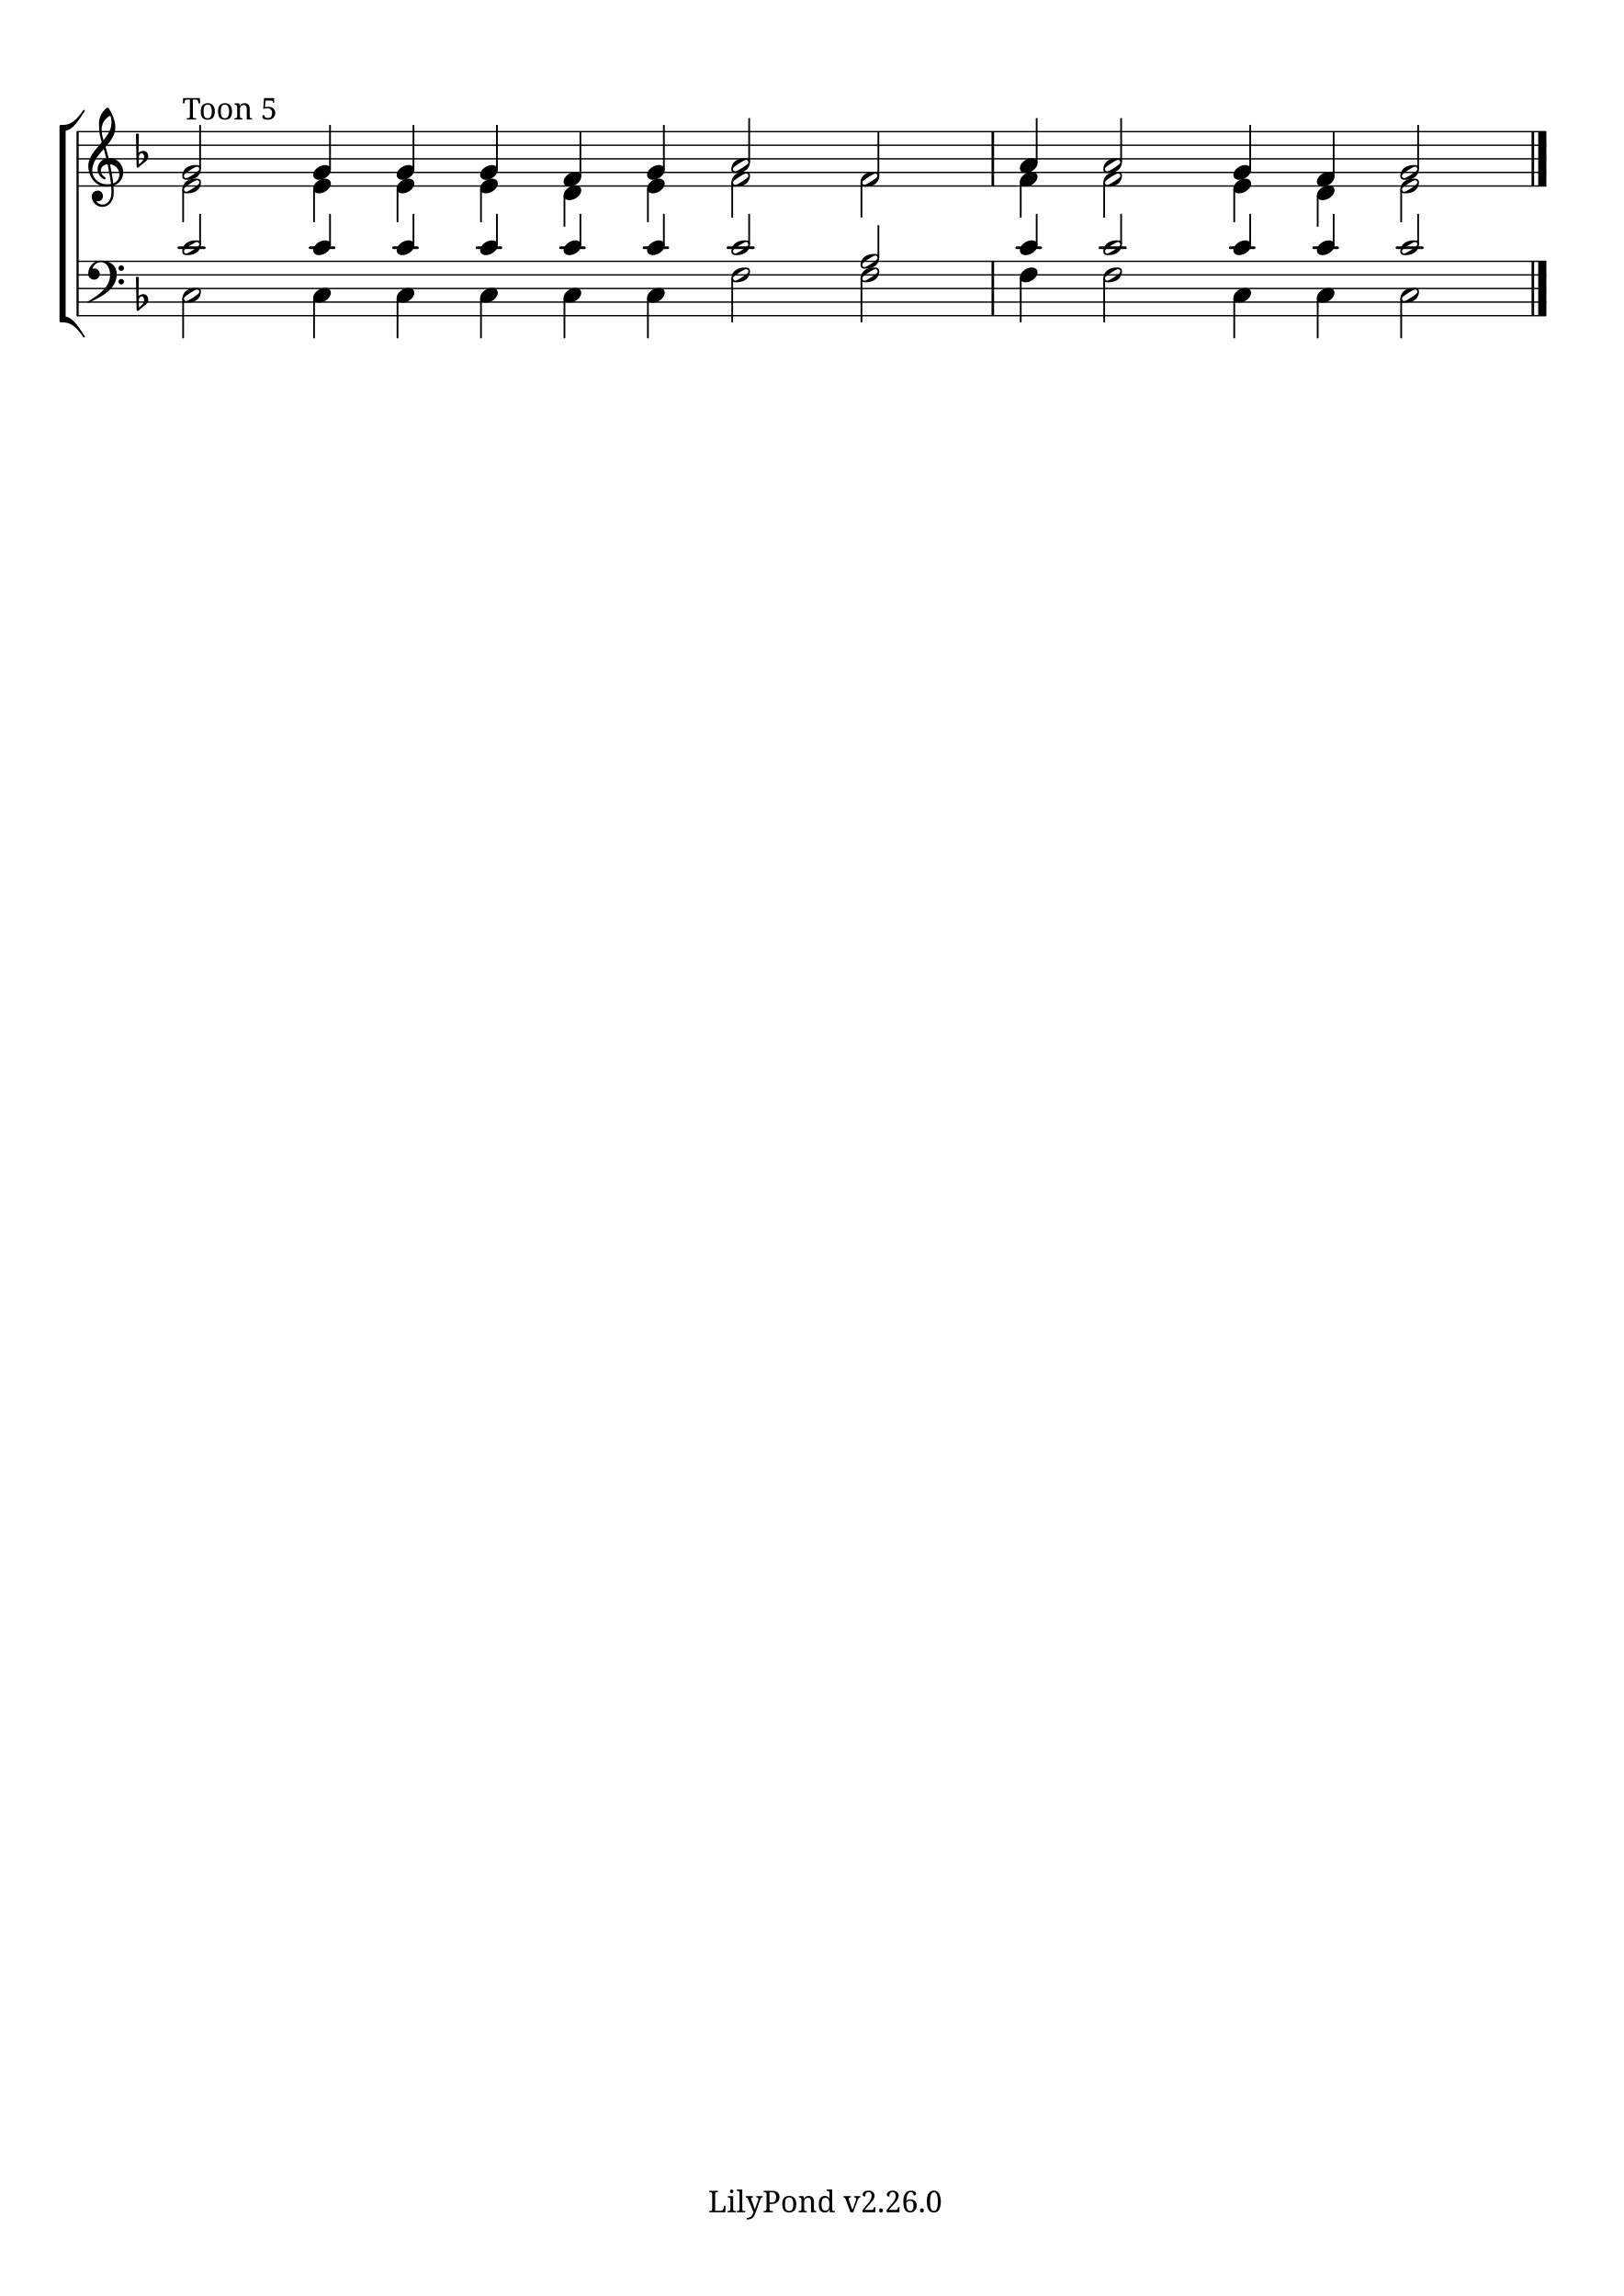
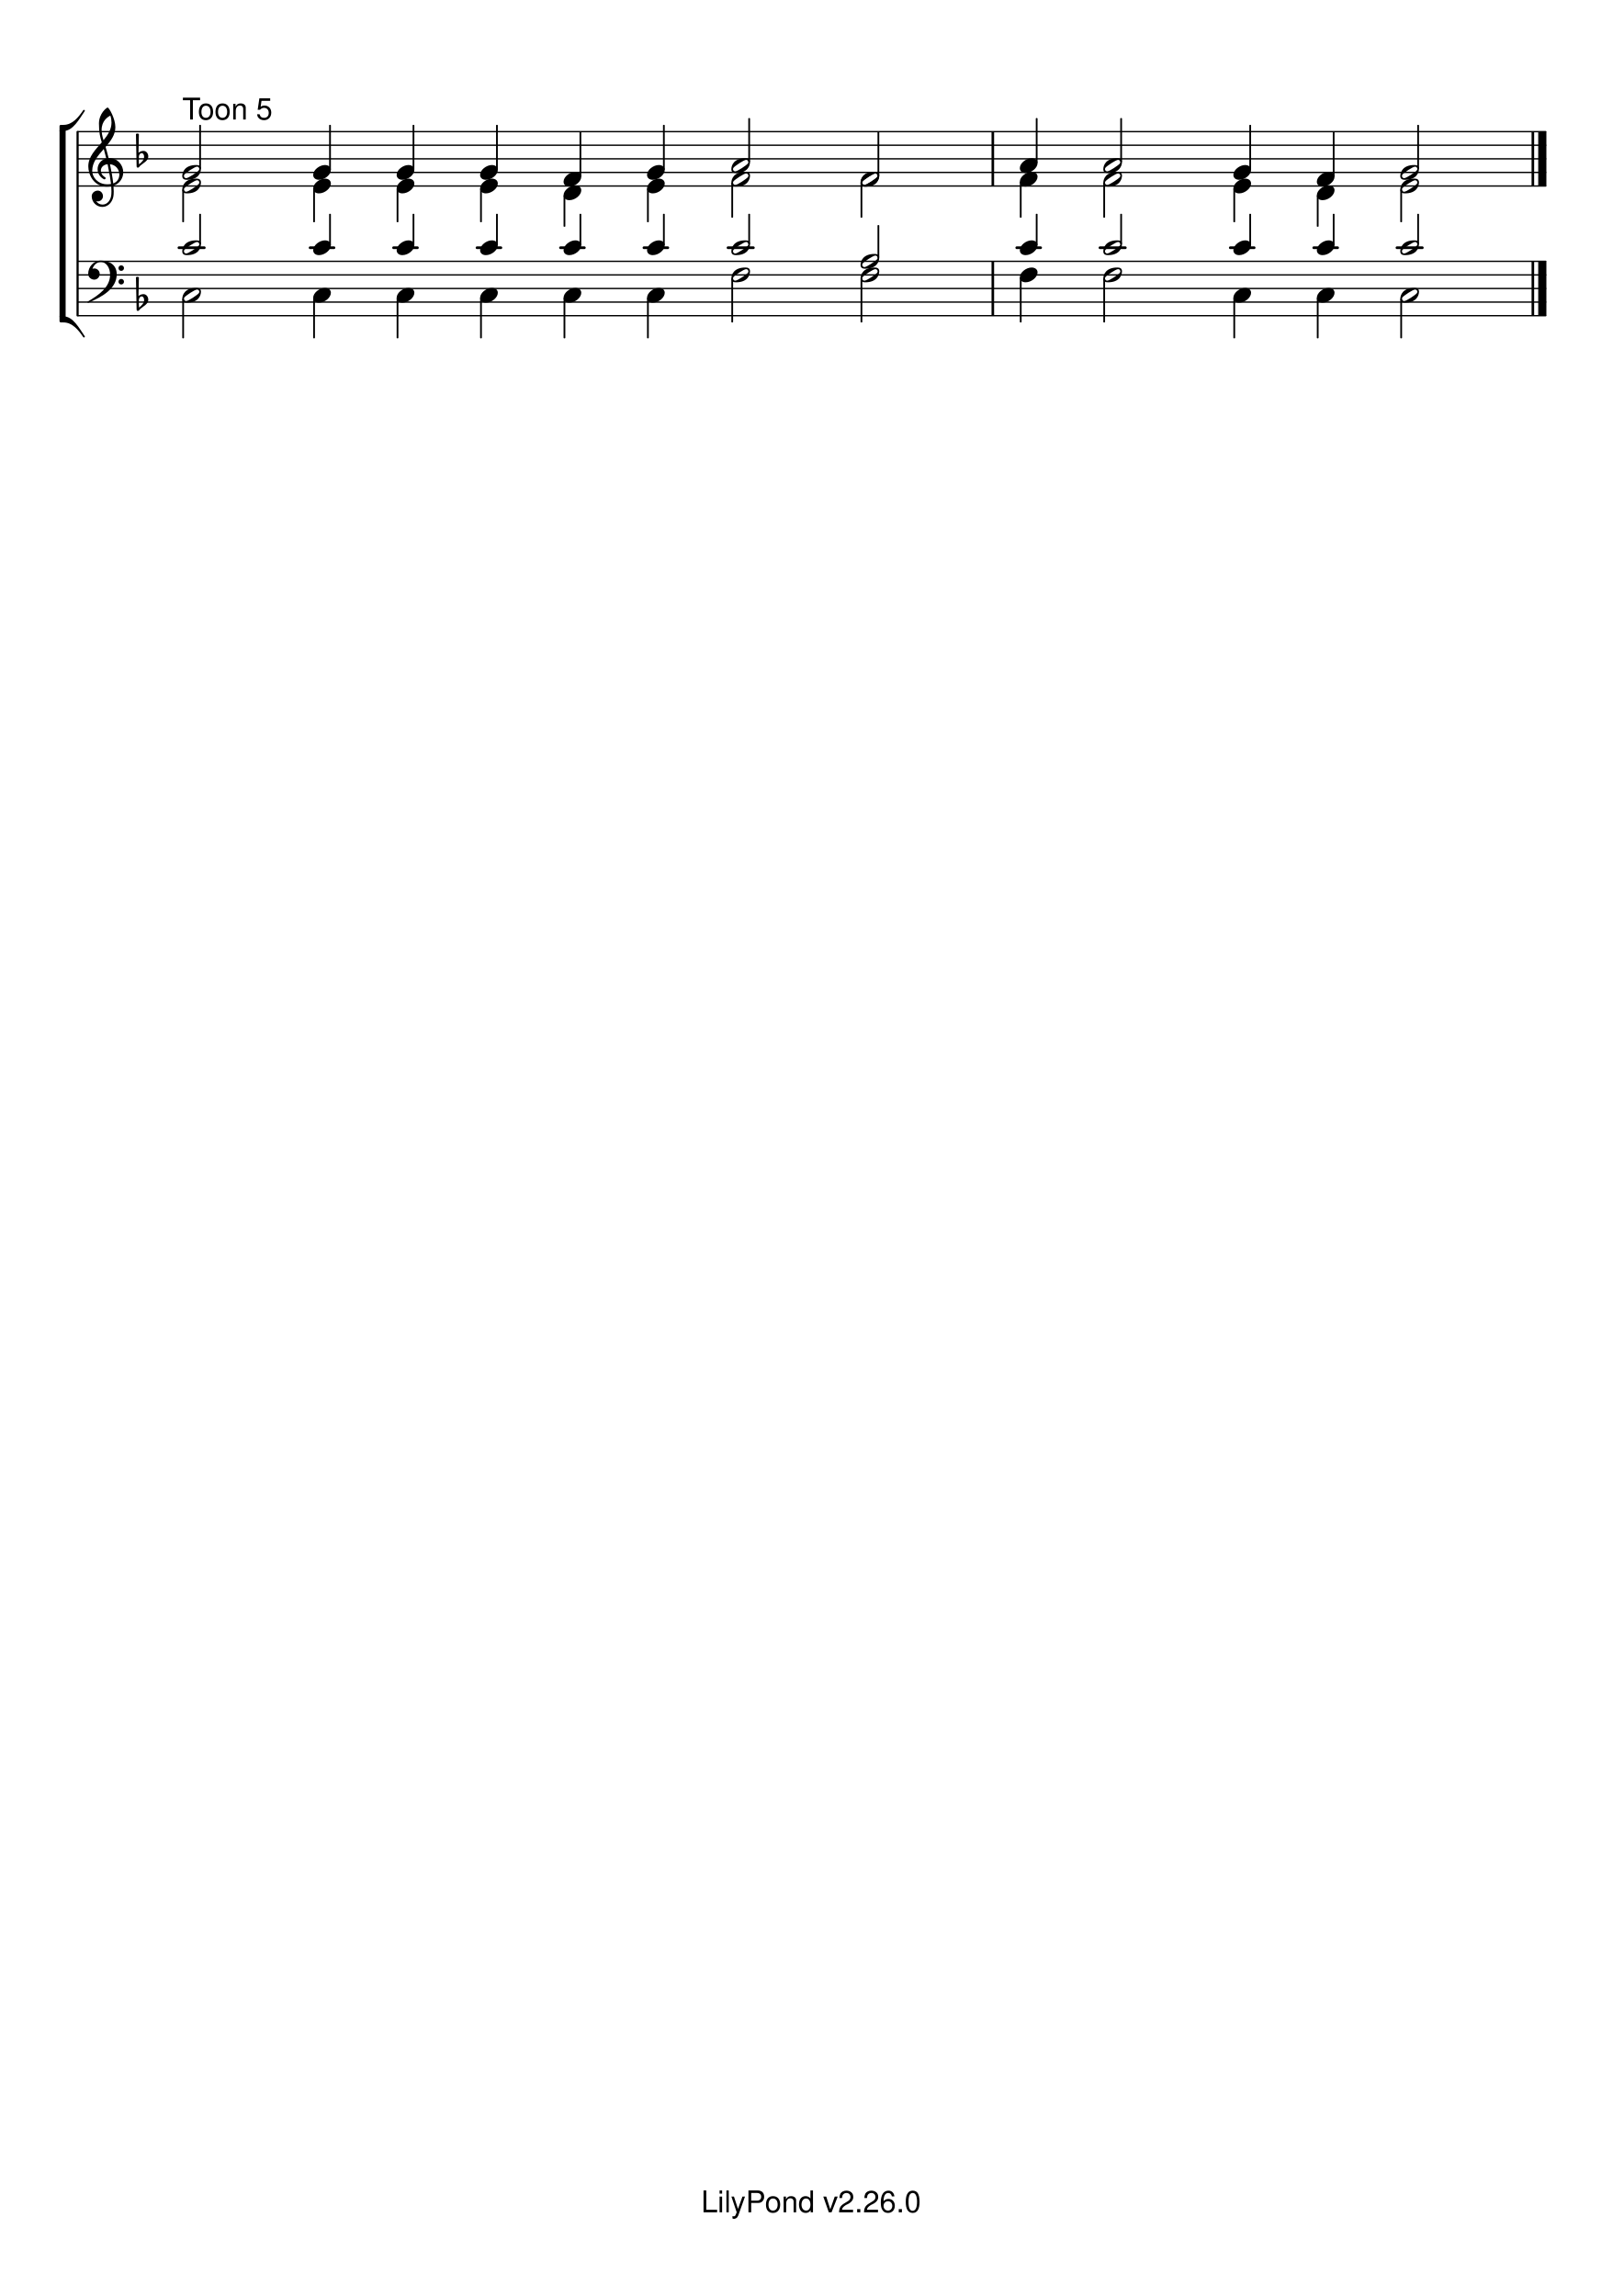
<svg xmlns="http://www.w3.org/2000/svg" xmlns:xlink="http://www.w3.org/1999/xlink" version="1.2" width="210.00mm" height="297.00mm" viewBox="0 -0 119.502 169.009">
  <style type="text/css">

tspan { white-space: pre; }

</style>
  <g transform="translate(5.6906, 13.6906)">
    <line stroke-linejoin="round" stroke-linecap="round" stroke-width="0.1" stroke="currentColor" x1="0.05" y1="0" x2="108.07" y2="0" />
  </g>
  <g transform="translate(5.6906, 12.6906)">
    <line stroke-linejoin="round" stroke-linecap="round" stroke-width="0.1" stroke="currentColor" x1="0.05" y1="0" x2="108.07" y2="0" />
  </g>
  <g transform="translate(5.6906, 11.6906)">
    <line stroke-linejoin="round" stroke-linecap="round" stroke-width="0.1" stroke="currentColor" x1="0.05" y1="0" x2="108.07" y2="0" />
  </g>
  <g transform="translate(5.6906, 10.6906)">
    <line stroke-linejoin="round" stroke-linecap="round" stroke-width="0.1" stroke="currentColor" x1="0.05" y1="0" x2="108.07" y2="0" />
  </g>
  <g transform="translate(5.6906, 9.6906)">
    <line stroke-linejoin="round" stroke-linecap="round" stroke-width="0.1" stroke="currentColor" x1="0.05" y1="0" x2="108.07" y2="0" />
  </g>
  <g transform="translate(113.211, 21.2356)">
    <rect x="0" y="-2" width="0.6" height="4" ry="0" fill="currentColor" />
  </g>
  <g transform="translate(112.721, 21.2356)">
    <rect x="0" y="-2" width="0.19" height="4" ry="0" fill="currentColor" />
  </g>
  <g transform="translate(5.6906, 18.2356)">
    <rect x="97.024" y="-0.1" width="2.066" height="0.2" ry="0.1" fill="currentColor" />
  </g>
  <g transform="translate(5.6906, 18.2356)">
    <rect x="90.9" y="-0.1" width="1.956" height="0.2" ry="0.1" fill="currentColor" />
  </g>
  <g transform="translate(5.6906, 18.2356)">
    <rect x="84.757" y="-0.1" width="1.956" height="0.2" ry="0.1" fill="currentColor" />
  </g>
  <g transform="translate(5.6906, 18.2356)">
    <rect x="75.166" y="-0.1" width="2.066" height="0.2" ry="0.1" fill="currentColor" />
  </g>
  <g transform="translate(5.6906, 18.2356)">
    <rect x="69.042" y="-0.1" width="1.956" height="0.2" ry="0.1" fill="currentColor" />
  </g>
  <g transform="translate(5.6906, 18.2356)">
    <rect x="47.79" y="-0.1" width="2.066" height="0.2" ry="0.1" fill="currentColor" />
  </g>
  <g transform="translate(5.6906, 18.2356)">
    <rect x="41.603" y="-0.1" width="1.956" height="0.2" ry="0.1" fill="currentColor" />
  </g>
  <g transform="translate(5.6906, 18.2356)">
    <rect x="35.461" y="-0.1" width="1.956" height="0.2" ry="0.1" fill="currentColor" />
  </g>
  <g transform="translate(5.6906, 18.2356)">
    <rect x="29.318" y="-0.1" width="1.956" height="0.2" ry="0.1" fill="currentColor" />
  </g>
  <g transform="translate(5.6906, 18.2356)">
    <rect x="23.175" y="-0.1" width="1.956" height="0.2" ry="0.1" fill="currentColor" />
  </g>
  <g transform="translate(5.6906, 18.2356)">
    <rect x="17.033" y="-0.1" width="1.956" height="0.2" ry="0.1" fill="currentColor" />
  </g>
  <g transform="translate(5.6906, 18.2356)">
    <rect x="7.379" y="-0.1" width="2.066" height="0.2" ry="0.1" fill="currentColor" />
  </g>
  <g transform="translate(5.6906, 23.2356)">
    <line stroke-linejoin="round" stroke-linecap="round" stroke-width="0.1" stroke="currentColor" x1="0.05" y1="0" x2="108.07" y2="0" />
  </g>
  <g transform="translate(5.6906, 22.2356)">
    <line stroke-linejoin="round" stroke-linecap="round" stroke-width="0.1" stroke="currentColor" x1="0.05" y1="0" x2="108.07" y2="0" />
  </g>
  <g transform="translate(5.6906, 21.2356)">
    <line stroke-linejoin="round" stroke-linecap="round" stroke-width="0.1" stroke="currentColor" x1="0.05" y1="0" x2="108.07" y2="0" />
  </g>
  <g transform="translate(5.6906, 20.2356)">
    <line stroke-linejoin="round" stroke-linecap="round" stroke-width="0.1" stroke="currentColor" x1="0.05" y1="0" x2="108.07" y2="0" />
  </g>
  <g transform="translate(5.6906, 19.2356)">
    <line stroke-linejoin="round" stroke-linecap="round" stroke-width="0.1" stroke="currentColor" x1="0.05" y1="0" x2="108.07" y2="0" />
  </g>
  <g transform="translate(113.211, 11.6906)">
    <rect x="0" y="-2" width="0.6" height="4" ry="0" fill="currentColor" />
  </g>
  <g transform="translate(112.721, 11.6906)">
    <rect x="0" y="-2" width="0.19" height="4" ry="0" fill="currentColor" />
  </g>
  <g transform="translate(72.9752, 21.2356)">
    <rect x="0" y="-2" width="0.19" height="4" ry="0" fill="currentColor" />
  </g>
  <g transform="translate(72.9752, 11.6906)">
    <rect x="0" y="-2" width="0.19" height="4" ry="0" fill="currentColor" />
  </g>
  <g transform="translate(13.414, 12.6906)">
    <path transform="scale(0.004, -0.004)" d="M72 -106c40 0 204 110 231 143c7 9 11 19 11 28c0 22 -18 41 -42 41c-40 0 -204 -110 -231 -143c-7 -9 -10 -19 -10 -28c0 -22 17 -41 41 -41zM0 -67c0 71 46 203 258 203c41 0 86 -10 86 -69c0 -71 -46 -203 -258 -203c-41 0 -86 10 -86 69z" fill="currentColor" />
  </g>
-   <g transform="translate(13.414, 8.7961)">
-     <text font-family="serif" font-size="2.2" text-anchor="start" fill="currentColor">
+   <g transform="translate(13.414, 8.7986)">
+     <text font-family="Helvetica" font-size="2.2" text-anchor="start" fill="currentColor">
      <tspan>Toon 5</tspan>
    </text>
  </g>
  <g transform="translate(13.414, 13.6906)">
    <path transform="scale(0.004, -0.004)" d="M72 -106c40 0 204 110 231 143c7 9 11 19 11 28c0 22 -18 41 -42 41c-40 0 -204 -110 -231 -143c-7 -9 -10 -19 -10 -28c0 -22 17 -41 41 -41zM0 -67c0 71 46 203 258 203c41 0 86 -10 86 -69c0 -71 -46 -203 -258 -203c-41 0 -86 10 -86 69z" fill="currentColor" />
  </g>
  <g transform="translate(6.4906, 12.6906)">
    <path transform="scale(0.004, -0.004)" d="M266 -635h-6c-108 0 -195 88 -195 197c0 58 53 103 112 103c54 0 95 -47 95 -103c0 -52 -43 -95 -95 -95c-11 0 -21 2 -31 6c26 -39 68 -65 117 -65h4zM401 151c19 -89 48 -242 60 -354c76 27 112 94 112 163c0 89 -60 179 -172 191zM74 28c0 -112 98 -247 278 -247 c21 0 44 2 68 6c-7 64 -29 203 -63 364c-79 -8 -124 -61 -124 -119c0 -44 25 -91 81 -123c5 -5 7 -10 7 -15c0 -11 -10 -22 -22 -22c-15 0 -126 62 -126 187c0 88 58 174 160 197c-14 58 -29 117 -46 175c-107 -121 -213 -243 -213 -403zM357 1194c28 0 143 -206 143 -361 c0 -143 -86 -255 -180 -364c21 -68 39 -138 56 -207c5 0 10 1 14 1c155 0 255 -129 255 -262c0 -113 -74 -212 -180 -245c3 -35 5 -70 5 -105c0 -19 -1 -39 -2 -58c-7 -119 -88 -225 -202 -228l1 43c93 2 153 92 159 191c1 18 2 37 2 55c0 31 -1 61 -4 92 c-28 -5 -55 -8 -80 -8c-239 0 -342 217 -342 374c0 177 131 306 248 441c-29 96 -52 170 -52 346c0 189 144 295 159 295zM247 782c0 -55 12 -115 35 -190c82 100 147 202 147 326c0 40 -6 82 -21 127c-49 -24 -161 -97 -161 -263z" fill="currentColor" />
  </g>
  <g transform="translate(10.114, 11.6906)">
    <path transform="scale(0.004, -0.004)" d="M27 41l-1 -66v-11c0 -22 1 -44 4 -66c45 38 93 80 93 139c0 33 -14 67 -43 67c-31 0 -52 -30 -53 -63zM-15 -138l-12 595c8 5 18 8 27 8s19 -3 27 -8l-7 -345c25 21 58 34 91 34c52 0 89 -48 89 -102c0 -80 -86 -117 -147 -169c-15 -13 -24 -38 -45 -38 c-13 0 -23 11 -23 25z" fill="currentColor" />
  </g>
  <g transform="translate(13.414, 18.2356)">
    <path transform="scale(0.004, -0.004)" d="M72 -106c40 0 204 110 231 143c7 9 11 19 11 28c0 22 -18 41 -42 41c-40 0 -204 -110 -231 -143c-7 -9 -10 -19 -10 -28c0 -22 17 -41 41 -41zM0 -67c0 71 46 203 258 203c41 0 86 -10 86 -69c0 -71 -46 -203 -258 -203c-41 0 -86 10 -86 69z" fill="currentColor" />
  </g>
  <g transform="translate(13.414, 21.7356)">
    <path transform="scale(0.004, -0.004)" d="M72 -106c40 0 204 110 231 143c7 9 11 19 11 28c0 22 -18 41 -42 41c-40 0 -204 -110 -231 -143c-7 -9 -10 -19 -10 -28c0 -22 17 -41 41 -41zM0 -67c0 71 46 203 258 203c41 0 86 -10 86 -69c0 -71 -46 -203 -258 -203c-41 0 -86 10 -86 69z" fill="currentColor" />
  </g>
  <g transform="translate(6.4906, 20.2356)">
    <path transform="scale(0.004, -0.004)" d="M557 -125c0 28 23 51 51 51s51 -23 51 -51s-23 -51 -51 -51s-51 23 -51 51zM557 125c0 28 23 51 51 51s51 -23 51 -51s-23 -51 -51 -51s-51 23 -51 51zM232 263c172 0 293 -88 293 -251c0 -263 -263 -414 -516 -521c-3 -3 -6 -4 -9 -4c-7 0 -13 6 -13 13c0 3 1 6 4 9 c202 118 412 265 412 493c0 120 -63 235 -171 235c-74 0 -129 -54 -154 -126c11 5 22 8 34 8c55 0 100 -45 100 -100c0 -58 -44 -106 -100 -106c-60 0 -112 47 -112 106c0 133 102 244 232 244z" fill="currentColor" />
  </g>
  <g transform="translate(10.114, 22.2356)">
    <path transform="scale(0.004, -0.004)" d="M27 41l-1 -66v-11c0 -22 1 -44 4 -66c45 38 93 80 93 139c0 33 -14 67 -43 67c-31 0 -52 -30 -53 -63zM-15 -138l-12 595c8 5 18 8 27 8s19 -3 27 -8l-7 -345c25 21 58 34 91 34c52 0 89 -48 89 -102c0 -80 -86 -117 -147 -169c-15 -13 -24 -38 -45 -38 c-13 0 -23 11 -23 25z" fill="currentColor" />
  </g>
  <g transform="translate(14.7264, 11.6906)">
    <rect x="-0.065" y="-2.5" width="0.13" height="3.241" ry="0.04" fill="currentColor" />
  </g>
  <g transform="translate(13.479, 11.6906)">
    <rect x="-0.065" y="2.259" width="0.13" height="2.408" ry="0.04" fill="currentColor" />
  </g>
  <g transform="translate(14.7264, 21.2356)">
    <rect x="-0.065" y="-5.5" width="0.13" height="2.241" ry="0.04" fill="currentColor" />
  </g>
  <g transform="translate(13.479, 21.2356)">
    <rect x="-0.065" y="0.759" width="0.13" height="2.908" ry="0.04" fill="currentColor" />
  </g>
  <g transform="translate(23.0492, 12.6906)">
    <path transform="scale(0.004, -0.004)" d="M0 -46c0 91 116 182 217 182c63 0 109 -35 109 -90c0 -87 -110 -182 -220 -182c-67 0 -106 39 -106 90z" fill="currentColor" />
  </g>
  <g transform="translate(23.0492, 13.6906)">
    <path transform="scale(0.004, -0.004)" d="M0 -46c0 91 116 182 217 182c63 0 109 -35 109 -90c0 -87 -110 -182 -220 -182c-67 0 -106 39 -106 90z" fill="currentColor" />
  </g>
  <g transform="translate(23.0492, 18.2356)">
    <path transform="scale(0.004, -0.004)" d="M0 -46c0 91 116 182 217 182c63 0 109 -35 109 -90c0 -87 -110 -182 -220 -182c-67 0 -106 39 -106 90z" fill="currentColor" />
  </g>
  <g transform="translate(23.0492, 21.7356)">
    <path transform="scale(0.004, -0.004)" d="M0 -46c0 91 116 182 217 182c63 0 109 -35 109 -90c0 -87 -110 -182 -220 -182c-67 0 -106 39 -106 90z" fill="currentColor" />
  </g>
  <g transform="translate(24.2884, 11.6906)">
    <rect x="-0.065" y="-2.5" width="0.13" height="3.314" ry="0.04" fill="currentColor" />
  </g>
  <g transform="translate(23.1142, 11.6906)">
    <rect x="-0.065" y="2.186" width="0.13" height="2.481" ry="0.04" fill="currentColor" />
  </g>
  <g transform="translate(24.2884, 21.2356)">
    <rect x="-0.065" y="-5.5" width="0.13" height="2.314" ry="0.04" fill="currentColor" />
  </g>
  <g transform="translate(23.1142, 21.2356)">
    <rect x="-0.065" y="0.686" width="0.13" height="2.981" ry="0.04" fill="currentColor" />
  </g>
  <g transform="translate(29.1919, 12.6906)">
    <path transform="scale(0.004, -0.004)" d="M0 -46c0 91 116 182 217 182c63 0 109 -35 109 -90c0 -87 -110 -182 -220 -182c-67 0 -106 39 -106 90z" fill="currentColor" />
  </g>
  <g transform="translate(29.1919, 13.6906)">
    <path transform="scale(0.004, -0.004)" d="M0 -46c0 91 116 182 217 182c63 0 109 -35 109 -90c0 -87 -110 -182 -220 -182c-67 0 -106 39 -106 90z" fill="currentColor" />
  </g>
  <g transform="translate(29.1919, 18.2356)">
    <path transform="scale(0.004, -0.004)" d="M0 -46c0 91 116 182 217 182c63 0 109 -35 109 -90c0 -87 -110 -182 -220 -182c-67 0 -106 39 -106 90z" fill="currentColor" />
  </g>
  <g transform="translate(29.1919, 21.7356)">
    <path transform="scale(0.004, -0.004)" d="M0 -46c0 91 116 182 217 182c63 0 109 -35 109 -90c0 -87 -110 -182 -220 -182c-67 0 -106 39 -106 90z" fill="currentColor" />
  </g>
  <g transform="translate(30.4311, 11.6906)">
    <rect x="-0.065" y="-2.5" width="0.13" height="3.314" ry="0.04" fill="currentColor" />
  </g>
  <g transform="translate(29.2569, 11.6906)">
    <rect x="-0.065" y="2.186" width="0.13" height="2.481" ry="0.04" fill="currentColor" />
  </g>
  <g transform="translate(30.4311, 21.2356)">
    <rect x="-0.065" y="-5.5" width="0.13" height="2.314" ry="0.04" fill="currentColor" />
  </g>
  <g transform="translate(29.2569, 21.2356)">
    <rect x="-0.065" y="0.686" width="0.13" height="2.981" ry="0.04" fill="currentColor" />
  </g>
  <g transform="translate(35.3346, 12.6906)">
    <path transform="scale(0.004, -0.004)" d="M0 -46c0 91 116 182 217 182c63 0 109 -35 109 -90c0 -87 -110 -182 -220 -182c-67 0 -106 39 -106 90z" fill="currentColor" />
  </g>
  <g transform="translate(35.3346, 13.6906)">
    <path transform="scale(0.004, -0.004)" d="M0 -46c0 91 116 182 217 182c63 0 109 -35 109 -90c0 -87 -110 -182 -220 -182c-67 0 -106 39 -106 90z" fill="currentColor" />
  </g>
  <g transform="translate(35.3346, 18.2356)">
    <path transform="scale(0.004, -0.004)" d="M0 -46c0 91 116 182 217 182c63 0 109 -35 109 -90c0 -87 -110 -182 -220 -182c-67 0 -106 39 -106 90z" fill="currentColor" />
  </g>
  <g transform="translate(35.3346, 21.7356)">
    <path transform="scale(0.004, -0.004)" d="M0 -46c0 91 116 182 217 182c63 0 109 -35 109 -90c0 -87 -110 -182 -220 -182c-67 0 -106 39 -106 90z" fill="currentColor" />
  </g>
  <g transform="translate(36.5738, 11.6906)">
    <rect x="-0.065" y="-2.5" width="0.13" height="3.314" ry="0.04" fill="currentColor" />
  </g>
  <g transform="translate(35.3996, 11.6906)">
    <rect x="-0.065" y="2.186" width="0.13" height="2.481" ry="0.04" fill="currentColor" />
  </g>
  <g transform="translate(36.5738, 21.2356)">
    <rect x="-0.065" y="-5.5" width="0.13" height="2.314" ry="0.04" fill="currentColor" />
  </g>
  <g transform="translate(35.3996, 21.2356)">
    <rect x="-0.065" y="0.686" width="0.13" height="2.981" ry="0.04" fill="currentColor" />
  </g>
  <g transform="translate(41.4772, 13.1906)">
    <path transform="scale(0.004, -0.004)" d="M0 -46c0 91 116 182 217 182c63 0 109 -35 109 -90c0 -87 -110 -182 -220 -182c-67 0 -106 39 -106 90z" fill="currentColor" />
  </g>
  <g transform="translate(41.4772, 14.1906)">
    <path transform="scale(0.004, -0.004)" d="M0 -46c0 91 116 182 217 182c63 0 109 -35 109 -90c0 -87 -110 -182 -220 -182c-67 0 -106 39 -106 90z" fill="currentColor" />
  </g>
  <g transform="translate(41.4772, 18.2356)">
    <path transform="scale(0.004, -0.004)" d="M0 -46c0 91 116 182 217 182c63 0 109 -35 109 -90c0 -87 -110 -182 -220 -182c-67 0 -106 39 -106 90z" fill="currentColor" />
  </g>
  <g transform="translate(41.4772, 21.7356)">
    <path transform="scale(0.004, -0.004)" d="M0 -46c0 91 116 182 217 182c63 0 109 -35 109 -90c0 -87 -110 -182 -220 -182c-67 0 -106 39 -106 90z" fill="currentColor" />
  </g>
  <g transform="translate(42.7164, 11.6906)">
    <rect x="-0.065" y="-2" width="0.13" height="3.314" ry="0.04" fill="currentColor" />
  </g>
  <g transform="translate(41.5422, 11.6906)">
    <rect x="-0.065" y="2.686" width="0.13" height="2.314" ry="0.04" fill="currentColor" />
  </g>
  <g transform="translate(42.7164, 21.2356)">
    <rect x="-0.065" y="-5.5" width="0.13" height="2.314" ry="0.04" fill="currentColor" />
  </g>
  <g transform="translate(41.5422, 21.2356)">
    <rect x="-0.065" y="0.686" width="0.13" height="2.981" ry="0.04" fill="currentColor" />
  </g>
  <g transform="translate(47.6199, 12.6906)">
    <path transform="scale(0.004, -0.004)" d="M0 -46c0 91 116 182 217 182c63 0 109 -35 109 -90c0 -87 -110 -182 -220 -182c-67 0 -106 39 -106 90z" fill="currentColor" />
  </g>
  <g transform="translate(47.6199, 13.6906)">
    <path transform="scale(0.004, -0.004)" d="M0 -46c0 91 116 182 217 182c63 0 109 -35 109 -90c0 -87 -110 -182 -220 -182c-67 0 -106 39 -106 90z" fill="currentColor" />
  </g>
  <g transform="translate(47.6199, 18.2356)">
    <path transform="scale(0.004, -0.004)" d="M0 -46c0 91 116 182 217 182c63 0 109 -35 109 -90c0 -87 -110 -182 -220 -182c-67 0 -106 39 -106 90z" fill="currentColor" />
  </g>
  <g transform="translate(47.6199, 21.7356)">
    <path transform="scale(0.004, -0.004)" d="M0 -46c0 91 116 182 217 182c63 0 109 -35 109 -90c0 -87 -110 -182 -220 -182c-67 0 -106 39 -106 90z" fill="currentColor" />
  </g>
  <g transform="translate(48.8591, 11.6906)">
    <rect x="-0.065" y="-2.5" width="0.13" height="3.314" ry="0.04" fill="currentColor" />
  </g>
  <g transform="translate(47.6849, 11.6906)">
    <rect x="-0.065" y="2.186" width="0.13" height="2.481" ry="0.04" fill="currentColor" />
  </g>
  <g transform="translate(48.8591, 21.2356)">
    <rect x="-0.065" y="-5.5" width="0.13" height="2.314" ry="0.04" fill="currentColor" />
  </g>
  <g transform="translate(47.6849, 21.2356)">
    <rect x="-0.065" y="0.686" width="0.13" height="2.981" ry="0.04" fill="currentColor" />
  </g>
  <g transform="translate(53.8251, 12.1906)">
    <path transform="scale(0.004, -0.004)" d="M72 -106c40 0 204 110 231 143c7 9 11 19 11 28c0 22 -18 41 -42 41c-40 0 -204 -110 -231 -143c-7 -9 -10 -19 -10 -28c0 -22 17 -41 41 -41zM0 -67c0 71 46 203 258 203c41 0 86 -10 86 -69c0 -71 -46 -203 -258 -203c-41 0 -86 10 -86 69z" fill="currentColor" />
  </g>
  <g transform="translate(53.8251, 13.1906)">
    <path transform="scale(0.004, -0.004)" d="M72 -106c40 0 204 110 231 143c7 9 11 19 11 28c0 22 -18 41 -42 41c-40 0 -204 -110 -231 -143c-7 -9 -10 -19 -10 -28c0 -22 17 -41 41 -41zM0 -67c0 71 46 203 258 203c41 0 86 -10 86 -69c0 -71 -46 -203 -258 -203c-41 0 -86 10 -86 69z" fill="currentColor" />
  </g>
  <g transform="translate(53.8251, 18.2356)">
    <path transform="scale(0.004, -0.004)" d="M72 -106c40 0 204 110 231 143c7 9 11 19 11 28c0 22 -18 41 -42 41c-40 0 -204 -110 -231 -143c-7 -9 -10 -19 -10 -28c0 -22 17 -41 41 -41zM0 -67c0 71 46 203 258 203c41 0 86 -10 86 -69c0 -71 -46 -203 -258 -203c-41 0 -86 10 -86 69z" fill="currentColor" />
  </g>
  <g transform="translate(53.8251, 20.2356)">
    <path transform="scale(0.004, -0.004)" d="M72 -106c40 0 204 110 231 143c7 9 11 19 11 28c0 22 -18 41 -42 41c-40 0 -204 -110 -231 -143c-7 -9 -10 -19 -10 -28c0 -22 17 -41 41 -41zM0 -67c0 71 46 203 258 203c41 0 86 -10 86 -69c0 -71 -46 -203 -258 -203c-41 0 -86 10 -86 69z" fill="currentColor" />
  </g>
  <g transform="translate(55.1375, 11.6906)">
    <rect x="-0.065" y="-3" width="0.13" height="3.241" ry="0.04" fill="currentColor" />
  </g>
  <g transform="translate(53.8901, 11.6906)">
    <rect x="-0.065" y="1.759" width="0.13" height="2.574" ry="0.04" fill="currentColor" />
  </g>
  <g transform="translate(55.1375, 21.2356)">
    <rect x="-0.065" y="-5.5" width="0.13" height="2.241" ry="0.04" fill="currentColor" />
  </g>
  <g transform="translate(5.6306, 16.4631)">
    <rect x="0" y="-6.822" width="0.16" height="13.645" ry="0.05" fill="currentColor" />
  </g>
  <g transform="translate(53.8901, 21.2356)">
    <rect x="-0.065" y="-0.741" width="0.13" height="3.241" ry="0.04" fill="currentColor" />
  </g>
  <g transform="translate(63.3353, 13.1906)">
    <path transform="scale(0.004, -0.004)" d="M72 -106c40 0 204 110 231 143c7 9 11 19 11 28c0 22 -18 41 -42 41c-40 0 -204 -110 -231 -143c-7 -9 -10 -19 -10 -28c0 -22 17 -41 41 -41zM0 -67c0 71 46 203 258 203c41 0 86 -10 86 -69c0 -71 -46 -203 -258 -203c-41 0 -86 10 -86 69z" fill="currentColor" />
  </g>
  <g transform="translate(63.3353, 13.1906)">
    <path transform="scale(0.004, -0.004)" d="M72 -106c40 0 204 110 231 143c7 9 11 19 11 28c0 22 -18 41 -42 41c-40 0 -204 -110 -231 -143c-7 -9 -10 -19 -10 -28c0 -22 17 -41 41 -41zM0 -67c0 71 46 203 258 203c41 0 86 -10 86 -69c0 -71 -46 -203 -258 -203c-41 0 -86 10 -86 69z" fill="currentColor" />
  </g>
  <g transform="translate(63.3353, 19.2356)">
    <path transform="scale(0.004, -0.004)" d="M72 -106c40 0 204 110 231 143c7 9 11 19 11 28c0 22 -18 41 -42 41c-40 0 -204 -110 -231 -143c-7 -9 -10 -19 -10 -28c0 -22 17 -41 41 -41zM0 -67c0 71 46 203 258 203c41 0 86 -10 86 -69c0 -71 -46 -203 -258 -203c-41 0 -86 10 -86 69z" fill="currentColor" />
  </g>
  <g transform="translate(63.3353, 20.2356)">
    <path transform="scale(0.004, -0.004)" d="M72 -106c40 0 204 110 231 143c7 9 11 19 11 28c0 22 -18 41 -42 41c-40 0 -204 -110 -231 -143c-7 -9 -10 -19 -10 -28c0 -22 17 -41 41 -41zM0 -67c0 71 46 203 258 203c41 0 86 -10 86 -69c0 -71 -46 -203 -258 -203c-41 0 -86 10 -86 69z" fill="currentColor" />
  </g>
  <g transform="translate(64.6477, 11.6906)">
    <rect x="-0.065" y="-2" width="0.13" height="3.241" ry="0.04" fill="currentColor" />
  </g>
  <g transform="translate(63.4003, 11.6906)">
    <rect x="-0.065" y="1.759" width="0.13" height="2.574" ry="0.04" fill="currentColor" />
  </g>
  <g transform="translate(64.6477, 21.2356)">
    <rect x="-0.065" y="-4.667" width="0.13" height="2.408" ry="0.04" fill="currentColor" />
  </g>
  <g transform="translate(63.4003, 21.2356)">
    <rect x="-0.065" y="-0.741" width="0.13" height="3.241" ry="0.04" fill="currentColor" />
  </g>
  <g transform="translate(75.0582, 12.1906)">
    <path transform="scale(0.004, -0.004)" d="M0 -46c0 91 116 182 217 182c63 0 109 -35 109 -90c0 -87 -110 -182 -220 -182c-67 0 -106 39 -106 90z" fill="currentColor" />
  </g>
  <g transform="translate(75.0582, 13.1906)">
    <path transform="scale(0.004, -0.004)" d="M0 -46c0 91 116 182 217 182c63 0 109 -35 109 -90c0 -87 -110 -182 -220 -182c-67 0 -106 39 -106 90z" fill="currentColor" />
  </g>
  <g transform="translate(4.3806, 9.4156)">
    <path transform="scale(0.004, -0.004)" d="M0 -56v87c0 14 11 25 25 25h50c159 0 271 136 362 270c3 5 8 7 12 7c8 0 17 -7 17 -16c0 -3 -1 -6 -3 -9c-99 -144 -215 -364 -388 -364h-75z" fill="currentColor" />
  </g>
  <g transform="translate(4.3806, 23.5106)">
    <path transform="scale(0.004, -0.004)" d="M0 56h75c173 0 289 -220 388 -364c2 -3 3 -6 3 -9c0 -9 -9 -16 -17 -16c-4 0 -9 2 -12 7c-91 134 -203 270 -362 270h-50c-14 0 -25 11 -25 25v87z" fill="currentColor" />
  </g>
  <g transform="translate(4.3806, 16.4631)">
    <rect x="0" y="-6.867" width="0.45" height="13.735" ry="0" fill="currentColor" />
  </g>
  <g transform="translate(75.0582, 18.2356)">
    <path transform="scale(0.004, -0.004)" d="M0 -46c0 91 116 182 217 182c63 0 109 -35 109 -90c0 -87 -110 -182 -220 -182c-67 0 -106 39 -106 90z" fill="currentColor" />
  </g>
  <g transform="translate(75.0582, 20.2356)">
    <path transform="scale(0.004, -0.004)" d="M0 -46c0 91 116 182 217 182c63 0 109 -35 109 -90c0 -87 -110 -182 -220 -182c-67 0 -106 39 -106 90z" fill="currentColor" />
  </g>
  <g transform="translate(76.2974, 11.6906)">
    <rect x="-0.065" y="-3" width="0.13" height="3.314" ry="0.04" fill="currentColor" />
  </g>
  <g transform="translate(75.1232, 11.6906)">
    <rect x="-0.065" y="1.686" width="0.13" height="2.647" ry="0.04" fill="currentColor" />
  </g>
  <g transform="translate(76.2974, 21.2356)">
    <rect x="-0.065" y="-5.5" width="0.13" height="2.314" ry="0.04" fill="currentColor" />
  </g>
  <g transform="translate(75.1232, 21.2356)">
    <rect x="-0.065" y="-0.814" width="0.13" height="3.314" ry="0.04" fill="currentColor" />
  </g>
  <g transform="translate(81.2009, 12.1906)">
    <path transform="scale(0.004, -0.004)" d="M72 -106c40 0 204 110 231 143c7 9 11 19 11 28c0 22 -18 41 -42 41c-40 0 -204 -110 -231 -143c-7 -9 -10 -19 -10 -28c0 -22 17 -41 41 -41zM0 -67c0 71 46 203 258 203c41 0 86 -10 86 -69c0 -71 -46 -203 -258 -203c-41 0 -86 10 -86 69z" fill="currentColor" />
  </g>
  <g transform="translate(81.2009, 13.1906)">
    <path transform="scale(0.004, -0.004)" d="M72 -106c40 0 204 110 231 143c7 9 11 19 11 28c0 22 -18 41 -42 41c-40 0 -204 -110 -231 -143c-7 -9 -10 -19 -10 -28c0 -22 17 -41 41 -41zM0 -67c0 71 46 203 258 203c41 0 86 -10 86 -69c0 -71 -46 -203 -258 -203c-41 0 -86 10 -86 69z" fill="currentColor" />
  </g>
  <g transform="translate(81.2009, 18.2356)">
    <path transform="scale(0.004, -0.004)" d="M72 -106c40 0 204 110 231 143c7 9 11 19 11 28c0 22 -18 41 -42 41c-40 0 -204 -110 -231 -143c-7 -9 -10 -19 -10 -28c0 -22 17 -41 41 -41zM0 -67c0 71 46 203 258 203c41 0 86 -10 86 -69c0 -71 -46 -203 -258 -203c-41 0 -86 10 -86 69z" fill="currentColor" />
  </g>
  <g transform="translate(81.2009, 20.2356)">
    <path transform="scale(0.004, -0.004)" d="M72 -106c40 0 204 110 231 143c7 9 11 19 11 28c0 22 -18 41 -42 41c-40 0 -204 -110 -231 -143c-7 -9 -10 -19 -10 -28c0 -22 17 -41 41 -41zM0 -67c0 71 46 203 258 203c41 0 86 -10 86 -69c0 -71 -46 -203 -258 -203c-41 0 -86 10 -86 69z" fill="currentColor" />
  </g>
  <g transform="translate(82.5133, 11.6906)">
    <rect x="-0.065" y="-3" width="0.13" height="3.241" ry="0.04" fill="currentColor" />
  </g>
  <g transform="translate(81.2659, 11.6906)">
    <rect x="-0.065" y="1.759" width="0.13" height="2.574" ry="0.04" fill="currentColor" />
  </g>
  <g transform="translate(82.5133, 21.2356)">
    <rect x="-0.065" y="-5.5" width="0.13" height="2.241" ry="0.04" fill="currentColor" />
  </g>
  <g transform="translate(81.2659, 21.2356)">
    <rect x="-0.065" y="-0.741" width="0.13" height="3.241" ry="0.04" fill="currentColor" />
  </g>
  <g transform="translate(90.7736, 12.6906)">
    <path transform="scale(0.004, -0.004)" d="M0 -46c0 91 116 182 217 182c63 0 109 -35 109 -90c0 -87 -110 -182 -220 -182c-67 0 -106 39 -106 90z" fill="currentColor" />
  </g>
  <g transform="translate(90.7736, 13.6906)">
    <path transform="scale(0.004, -0.004)" d="M0 -46c0 91 116 182 217 182c63 0 109 -35 109 -90c0 -87 -110 -182 -220 -182c-67 0 -106 39 -106 90z" fill="currentColor" />
  </g>
  <g transform="translate(90.7736, 18.2356)">
    <path transform="scale(0.004, -0.004)" d="M0 -46c0 91 116 182 217 182c63 0 109 -35 109 -90c0 -87 -110 -182 -220 -182c-67 0 -106 39 -106 90z" fill="currentColor" />
  </g>
  <g transform="translate(90.7736, 21.7356)">
    <path transform="scale(0.004, -0.004)" d="M0 -46c0 91 116 182 217 182c63 0 109 -35 109 -90c0 -87 -110 -182 -220 -182c-67 0 -106 39 -106 90z" fill="currentColor" />
  </g>
  <g transform="translate(92.0128, 11.6906)">
    <rect x="-0.065" y="-2.5" width="0.13" height="3.314" ry="0.04" fill="currentColor" />
  </g>
  <g transform="translate(90.8386, 11.6906)">
    <rect x="-0.065" y="2.186" width="0.13" height="2.481" ry="0.04" fill="currentColor" />
  </g>
  <g transform="translate(92.0128, 21.2356)">
    <rect x="-0.065" y="-5.5" width="0.13" height="2.314" ry="0.04" fill="currentColor" />
  </g>
  <g transform="translate(90.8386, 21.2356)">
    <rect x="-0.065" y="0.686" width="0.13" height="2.981" ry="0.04" fill="currentColor" />
  </g>
  <g transform="translate(96.9163, 13.1906)">
    <path transform="scale(0.004, -0.004)" d="M0 -46c0 91 116 182 217 182c63 0 109 -35 109 -90c0 -87 -110 -182 -220 -182c-67 0 -106 39 -106 90z" fill="currentColor" />
  </g>
  <g transform="translate(96.9163, 14.1906)">
    <path transform="scale(0.004, -0.004)" d="M0 -46c0 91 116 182 217 182c63 0 109 -35 109 -90c0 -87 -110 -182 -220 -182c-67 0 -106 39 -106 90z" fill="currentColor" />
  </g>
  <g transform="translate(96.9163, 18.2356)">
    <path transform="scale(0.004, -0.004)" d="M0 -46c0 91 116 182 217 182c63 0 109 -35 109 -90c0 -87 -110 -182 -220 -182c-67 0 -106 39 -106 90z" fill="currentColor" />
  </g>
  <g transform="translate(96.9163, 21.7356)">
    <path transform="scale(0.004, -0.004)" d="M0 -46c0 91 116 182 217 182c63 0 109 -35 109 -90c0 -87 -110 -182 -220 -182c-67 0 -106 39 -106 90z" fill="currentColor" />
  </g>
  <g transform="translate(98.1555, 11.6906)">
    <rect x="-0.065" y="-2" width="0.13" height="3.314" ry="0.04" fill="currentColor" />
  </g>
  <g transform="translate(96.9813, 11.6906)">
    <rect x="-0.065" y="2.686" width="0.13" height="2.314" ry="0.04" fill="currentColor" />
  </g>
  <g transform="translate(98.1555, 21.2356)">
    <rect x="-0.065" y="-5.5" width="0.13" height="2.314" ry="0.04" fill="currentColor" />
  </g>
  <g transform="translate(96.9813, 21.2356)">
    <rect x="-0.065" y="0.686" width="0.13" height="2.981" ry="0.04" fill="currentColor" />
  </g>
  <g transform="translate(103.059, 12.6906)">
    <path transform="scale(0.004, -0.004)" d="M72 -106c40 0 204 110 231 143c7 9 11 19 11 28c0 22 -18 41 -42 41c-40 0 -204 -110 -231 -143c-7 -9 -10 -19 -10 -28c0 -22 17 -41 41 -41zM0 -67c0 71 46 203 258 203c41 0 86 -10 86 -69c0 -71 -46 -203 -258 -203c-41 0 -86 10 -86 69z" fill="currentColor" />
  </g>
  <g transform="translate(103.059, 13.6906)">
    <path transform="scale(0.004, -0.004)" d="M72 -106c40 0 204 110 231 143c7 9 11 19 11 28c0 22 -18 41 -42 41c-40 0 -204 -110 -231 -143c-7 -9 -10 -19 -10 -28c0 -22 17 -41 41 -41zM0 -67c0 71 46 203 258 203c41 0 86 -10 86 -69c0 -71 -46 -203 -258 -203c-41 0 -86 10 -86 69z" fill="currentColor" />
  </g>
  <g transform="translate(103.059, 18.2356)">
    <path transform="scale(0.004, -0.004)" d="M72 -106c40 0 204 110 231 143c7 9 11 19 11 28c0 22 -18 41 -42 41c-40 0 -204 -110 -231 -143c-7 -9 -10 -19 -10 -28c0 -22 17 -41 41 -41zM0 -67c0 71 46 203 258 203c41 0 86 -10 86 -69c0 -71 -46 -203 -258 -203c-41 0 -86 10 -86 69z" fill="currentColor" />
  </g>
  <g transform="translate(103.059, 21.7356)">
    <path transform="scale(0.004, -0.004)" d="M72 -106c40 0 204 110 231 143c7 9 11 19 11 28c0 22 -18 41 -42 41c-40 0 -204 -110 -231 -143c-7 -9 -10 -19 -10 -28c0 -22 17 -41 41 -41zM0 -67c0 71 46 203 258 203c41 0 86 -10 86 -69c0 -71 -46 -203 -258 -203c-41 0 -86 10 -86 69z" fill="currentColor" />
  </g>
  <g transform="translate(104.3714, 11.6906)">
    <rect x="-0.065" y="-2.5" width="0.13" height="3.241" ry="0.04" fill="currentColor" />
  </g>
  <g transform="translate(103.124, 11.6906)">
    <rect x="-0.065" y="2.259" width="0.13" height="2.408" ry="0.04" fill="currentColor" />
  </g>
  <g transform="translate(104.3714, 21.2356)">
    <rect x="-0.065" y="-5.5" width="0.13" height="2.241" ry="0.04" fill="currentColor" />
  </g>
  <g transform="translate(103.124, 21.2356)">
    <rect x="-0.065" y="0.759" width="0.13" height="2.908" ry="0.04" fill="currentColor" />
  </g>
-   <g transform="translate(52.1198, 162.844)">
+   <g transform="translate(51.6076, 162.8472)">
    <a xlink:href="https://lilypond.org">
-       <rect x="0" y="-0.475" width="15.262" height="2.002" fill="none" stroke="none" stroke-width="0.0" />
+       <rect x="0" y="-0.472" width="16.286" height="2.055" fill="none" stroke="none" stroke-width="0.0" />
    </a>
  </g>
-   <g transform="translate(52.1198, 162.844)">
-     <text font-family="serif" font-size="2.2" text-anchor="start" fill="currentColor">
+   <g transform="translate(51.6076, 162.8472)">
+     <text font-family="Helvetica" font-size="2.2" text-anchor="start" fill="currentColor">
      <tspan>LilyPond v2.26.0</tspan>
    </text>
  </g>
</svg>
